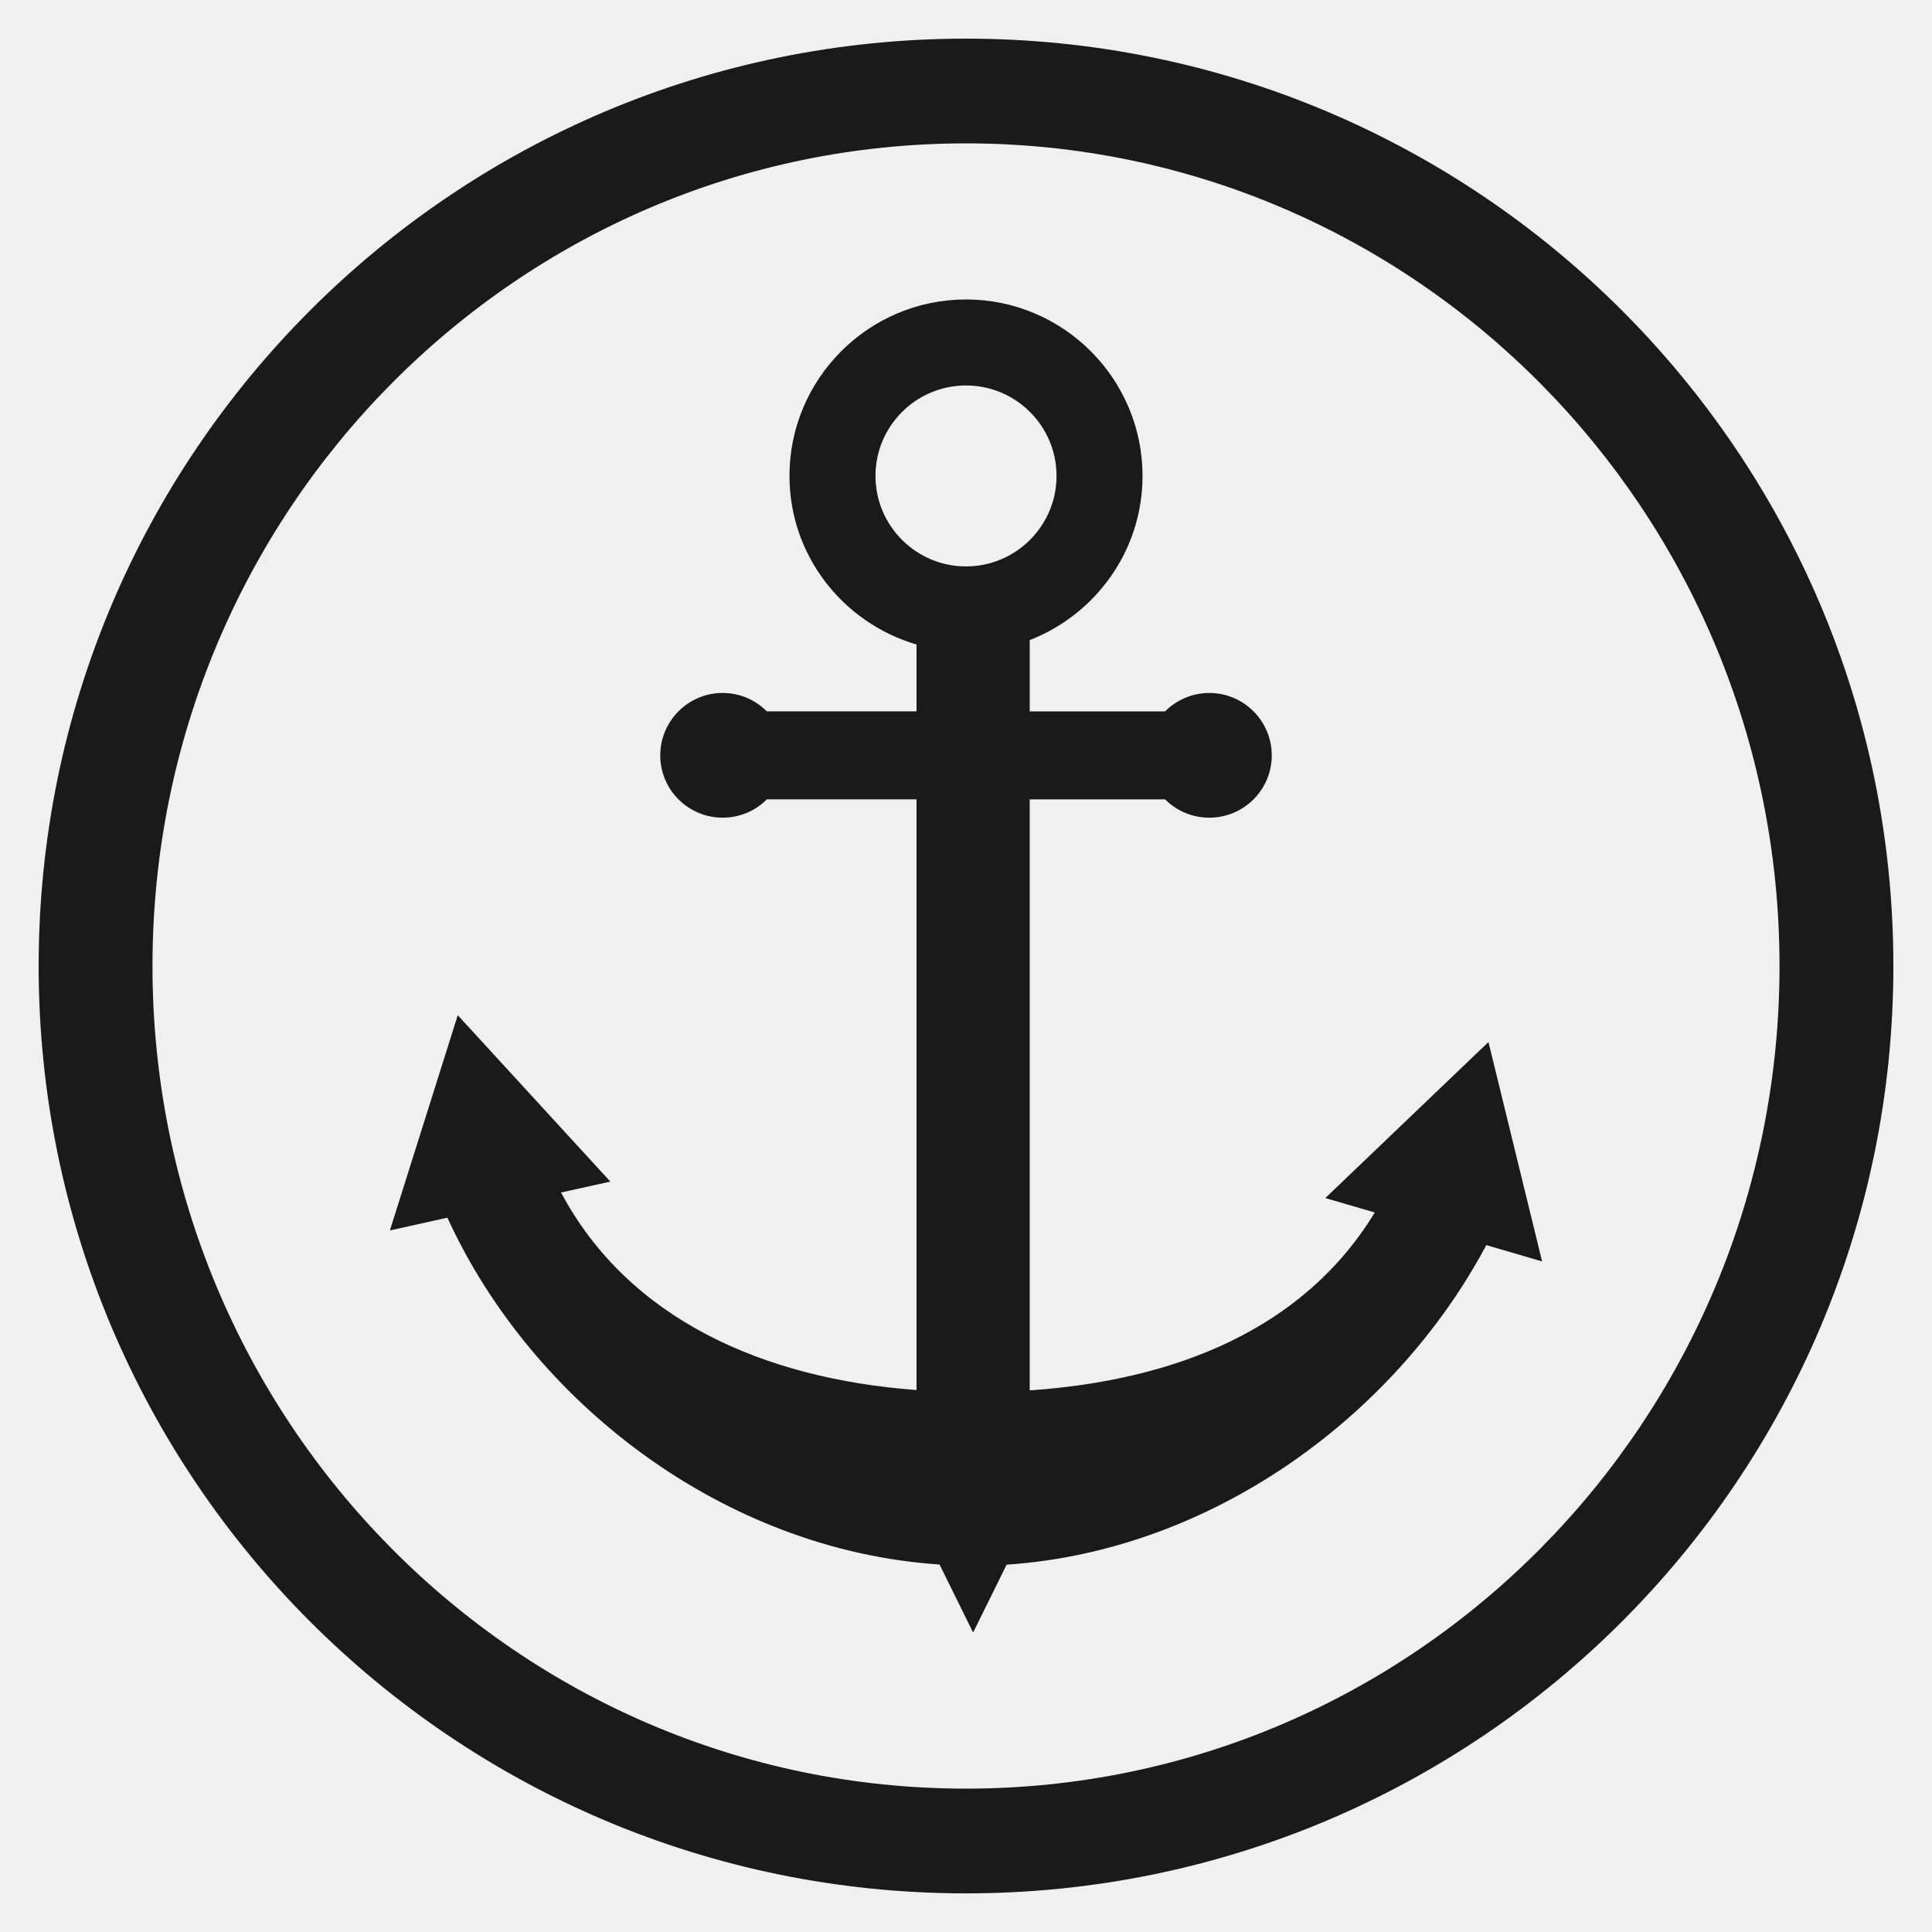
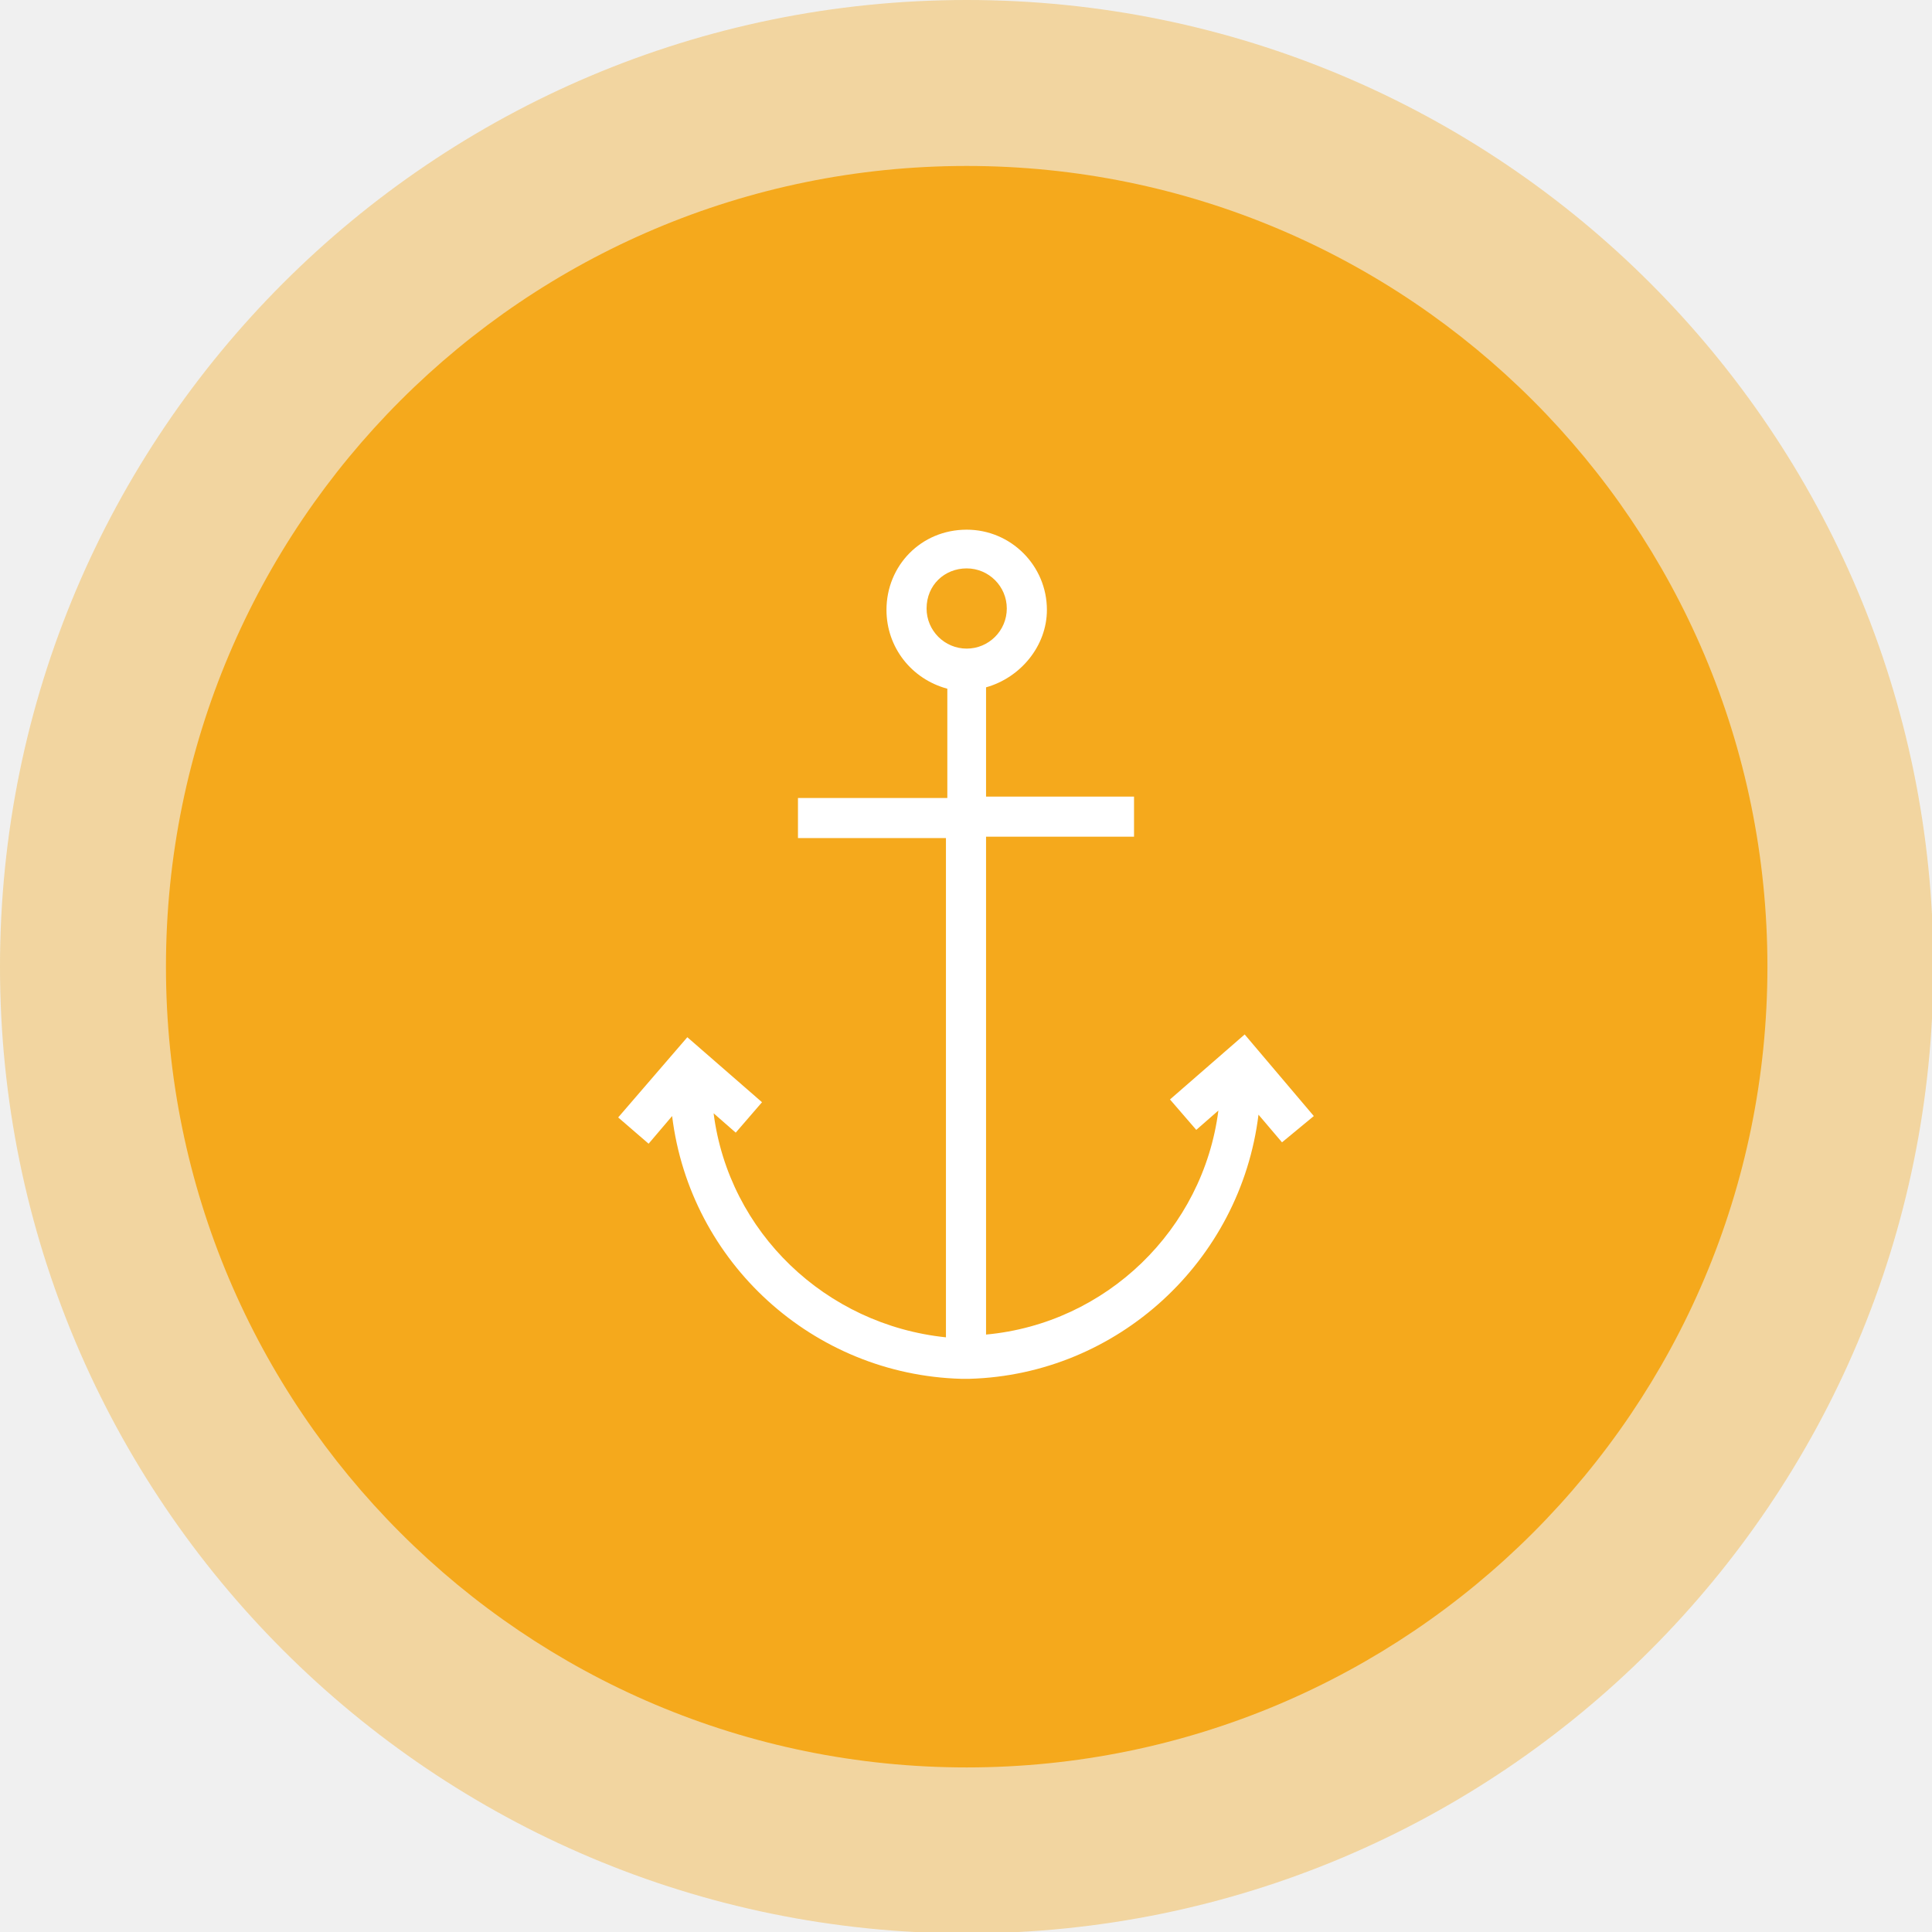
- <svg xmlns="http://www.w3.org/2000/svg" width="100" height="100" viewBox="0 0 100 100">
-   <svg viewBox="0 0 100 100">
-     <g transform="translate(-149.6453,-589.2188)">
-       <path d="m 199.646,591.219 a 48,48 0 0 0 -48,48 48,48 0 0 0 48,48 48,48 0 0 0 48,-48 48,48 0 0 0 -48,-48 z m 0,5.421 a 42.108,42.579 0 0 1 42.107,42.579 42.108,42.579 0 0 1 -42.107,42.579 42.108,42.579 0 0 1 -42.108,-42.579 42.108,42.579 0 0 1 42.108,-42.579 z" fill="#1A1A1A" />
-     </g>
-   </svg>
-   <g transform="translate(50 50) scale(0.69 0.69) rotate(0) translate(-50 -50)" style="fill:#1A1A1A">
-     <svg fill="#1A1A1A" version="1.1" x="0px" y="0px" viewBox="0 0 86.432 100" enable-background="new 0 0 86.432 100" xml:space="preserve">
-       <path d="M82.409,55.703L70.169,67.409l3.711,1.08c-5.319,8.75-14.935,12.592-25.886,13.347V37.5h10.156  c0.854,0.853,2.025,1.374,3.32,1.374c2.578,0,4.682-2.09,4.682-4.674s-2.104-4.681-4.682-4.681c-1.295,0-2.467,0.527-3.32,1.38  H47.995v-5.345c4.941-1.927,8.464-6.706,8.464-12.317C56.458,5.944,50.521,0,43.216,0S29.974,5.944,29.974,13.236  c0,6.002,4.043,11.035,9.531,12.649v5.013h-11.23c-0.846-0.853-2.018-1.38-3.314-1.38c-2.578,0-4.681,2.097-4.681,4.681  s2.103,4.674,4.681,4.674c1.296,0,2.468-0.521,3.314-1.374h11.23v44.31c-11.543-0.859-21.615-5.345-26.667-14.817l3.698-0.82  L5.091,53.691L0,69.837l4.316-0.957c6.309,13.815,20.677,24.941,36.914,26.016L43.75,100l2.513-5.091  c15.442-1.035,29.18-11.186,35.983-23.972l4.186,1.224L82.409,55.703z M36.426,13.236c0-3.744,3.047-6.784,6.791-6.784  c3.743,0,6.79,3.041,6.79,6.784c0,3.743-3.047,6.79-6.79,6.79C39.473,20.026,36.426,16.979,36.426,13.236z" />
-     </svg>
-   </g>
+ <svg xmlns="http://www.w3.org/2000/svg" version="1.1" id="Layer_1" x="0px" y="0px" viewBox="0 0 139.7 139.7" style="enable-background:new 0 0 139.7 139.7;" xml:space="preserve">
+   <style type="text/css">
+ 	.st0{opacity:0.38;fill:#F5A91C;}
+ 	.st1{fill:#F5A91C;}
+ 	.st2{fill:#FFFFFF;}
+ </style>
+   <circle class="st0" cx="69.9" cy="69.9" r="69.9" />
+   <circle class="st1" cx="69.9" cy="69.9" r="57.9" />
+   <path class="st2" d="M90,74.8l-5.4,4.7l1.9,2.2l1.6-1.4c-1.1,8.6-8.1,15.4-16.8,16.2V60.5H82v-2.9H71.3v-7.9c2.5-0.7,4.4-3,4.4-5.6  c0-3.2-2.6-5.8-5.8-5.8c-3.3,0-5.8,2.6-5.8,5.8c0,2.7,1.8,5,4.4,5.7v7.9H57.7v2.9h10.7v36.1c-8.7-0.9-15.7-7.6-16.8-16.2l1.6,1.4  l1.9-2.2l-5.4-4.7l-5,5.8l2.2,1.9l1.7-2c1.3,10.6,10.2,18.7,20.9,19h0.3h0.3c10.7-0.3,19.6-8.5,20.9-19.1l1.7,2l2.3-1.9L90,74.8z   M69.9,41.1c1.6,0,2.9,1.3,2.9,2.9s-1.3,2.9-2.9,2.9c-1.6,0-2.9-1.3-2.9-2.9C67,42.3,68.3,41.1,69.9,41.1z" />
</svg>
